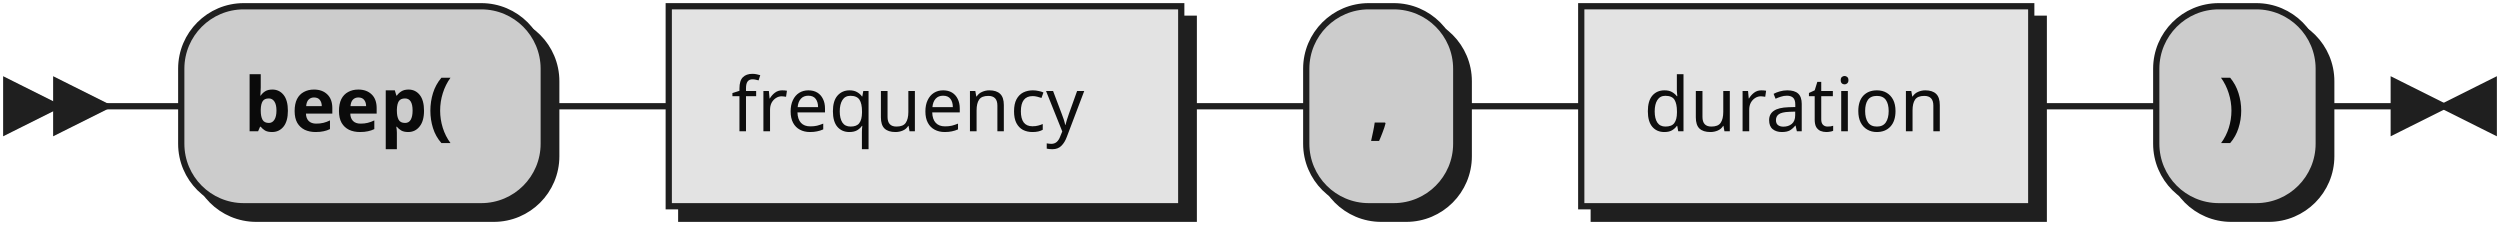
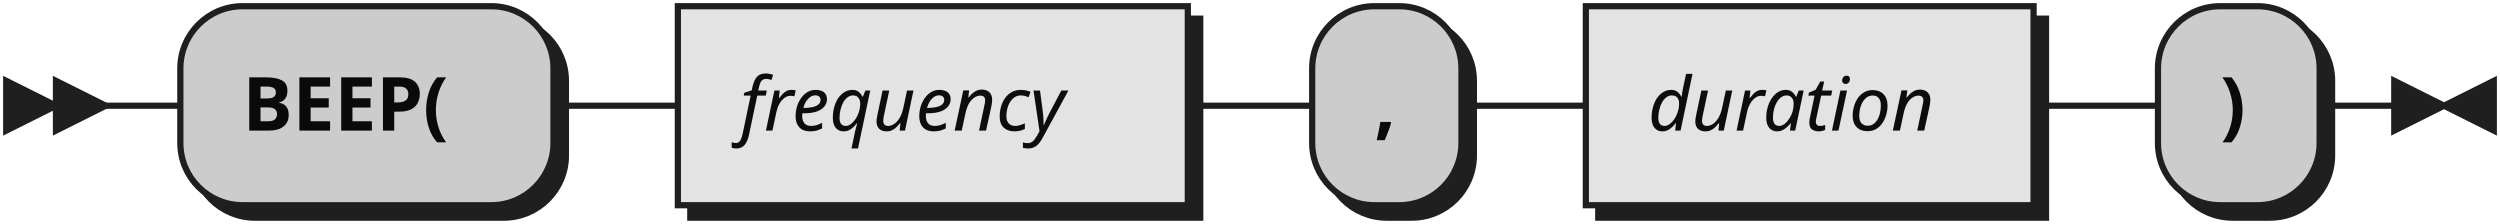
- <svg xmlns="http://www.w3.org/2000/svg" xmlns:xlink="http://www.w3.org/1999/xlink" width="400" height="36">
+ <svg xmlns="http://www.w3.org/2000/svg" width="402" height="36">
  <defs>
    <style type="text/css">
               @namespace "http://www.w3.org/2000/svg";
               .line                 {fill: none; stroke: #1F1F1F;}
               .bold-line            {stroke: #0A0A0A; shape-rendering: crispEdges; stroke-width:
               2; }
               .thin-line            {stroke: #0F0F0F; shape-rendering: crispEdges}
               .filled               {fill: #1F1F1F; stroke: none;}
               text.terminal         {font-family: Verdana, Sans-serif;
               font-size: 12px;
               fill: #0A0A0A;
               font-weight: bold;
               }
-                text.nonterminal      {font-family: Verdana, Sans-serif;
+                text.nonterminal      {font-family: Verdana, Sans-serif; font-style: italic;
               font-size: 12px;
               fill: #0D0D0D;
               }
               text.regexp           {font-family: Verdana, Sans-serif;
               font-size: 12px;
               fill: #0F0F0F;
               }
               rect, circle, polygon {fill: #1F1F1F; stroke: #1F1F1F;}
               rect.terminal         {fill: #CCCCCC; stroke: #1F1F1F;}
               rect.nonterminal      {fill: #E3E3E3; stroke: #1F1F1F;}
               rect.text             {fill: none; stroke: none;}    
               polygon.regexp        {fill: #EFEFEF; stroke: #1F1F1F;}
               
            </style>
  </defs>
  <polygon points="9 17 1 13 1 21" />
  <polygon points="17 17 9 13 9 21" />
-   <rect x="31" y="3" width="58" height="32" rx="10" />
-   <rect x="29" y="1" width="58" height="32" class="terminal" rx="10" />
-   <text class="terminal" x="39" y="21">beep(</text>
-   <a xlink:href="#frequency" xlink:title="frequency">
-     <rect x="109" y="3" width="82" height="32" />
-     <rect x="107" y="1" width="82" height="32" class="nonterminal" />
-     <text class="nonterminal" x="117" y="21">frequency</text>
-   </a>
-   <rect x="211" y="3" width="24" height="32" rx="10" />
-   <rect x="209" y="1" width="24" height="32" class="terminal" rx="10" />
-   <text class="terminal" x="219" y="21">,</text>
-   <a xlink:href="#duration" xlink:title="duration">
-     <rect x="255" y="3" width="72" height="32" />
-     <rect x="253" y="1" width="72" height="32" class="nonterminal" />
-     <text class="nonterminal" x="263" y="21">duration</text>
-   </a>
-   <rect x="347" y="3" width="26" height="32" rx="10" />
-   <rect x="345" y="1" width="26" height="32" class="terminal" rx="10" />
-   <text class="terminal" x="355" y="21">)</text>
-   <path class="line" d="m17 17 h2 m0 0 h10 m58 0 h10 m0 0 h10 m82 0 h10 m0 0 h10 m24 0 h10 m0 0 h10 m72 0 h10 m0 0 h10 m26 0 h10 m3 0 h-3" />
-   <polygon points="391 17 399 13 399 21" />
-   <polygon points="391 17 383 13 383 21" />
+   <rect x="31" y="3" width="60" height="32" rx="10" />
+   <rect x="29" y="1" width="60" height="32" class="terminal" rx="10" />
+   <text class="terminal" x="39" y="21">BEEP(</text>
+   <rect x="111" y="3" width="82" height="32" />
+   <rect x="109" y="1" width="82" height="32" class="nonterminal" />
+   <text class="nonterminal" x="119" y="21">frequency</text>
+   <rect x="213" y="3" width="24" height="32" rx="10" />
+   <rect x="211" y="1" width="24" height="32" class="terminal" rx="10" />
+   <text class="terminal" x="221" y="21">,</text>
+   <rect x="257" y="3" width="72" height="32" />
+   <rect x="255" y="1" width="72" height="32" class="nonterminal" />
+   <text class="nonterminal" x="265" y="21">duration</text>
+   <rect x="349" y="3" width="26" height="32" rx="10" />
+   <rect x="347" y="1" width="26" height="32" class="terminal" rx="10" />
+   <text class="terminal" x="357" y="21">)</text>
+   <path class="line" d="m17 17 h2 m0 0 h10 m60 0 h10 m0 0 h10 m82 0 h10 m0 0 h10 m24 0 h10 m0 0 h10 m72 0 h10 m0 0 h10 m26 0 h10 m3 0 h-3" />
+   <polygon points="393 17 401 13 401 21" />
+   <polygon points="393 17 385 13 385 21" />
</svg>
